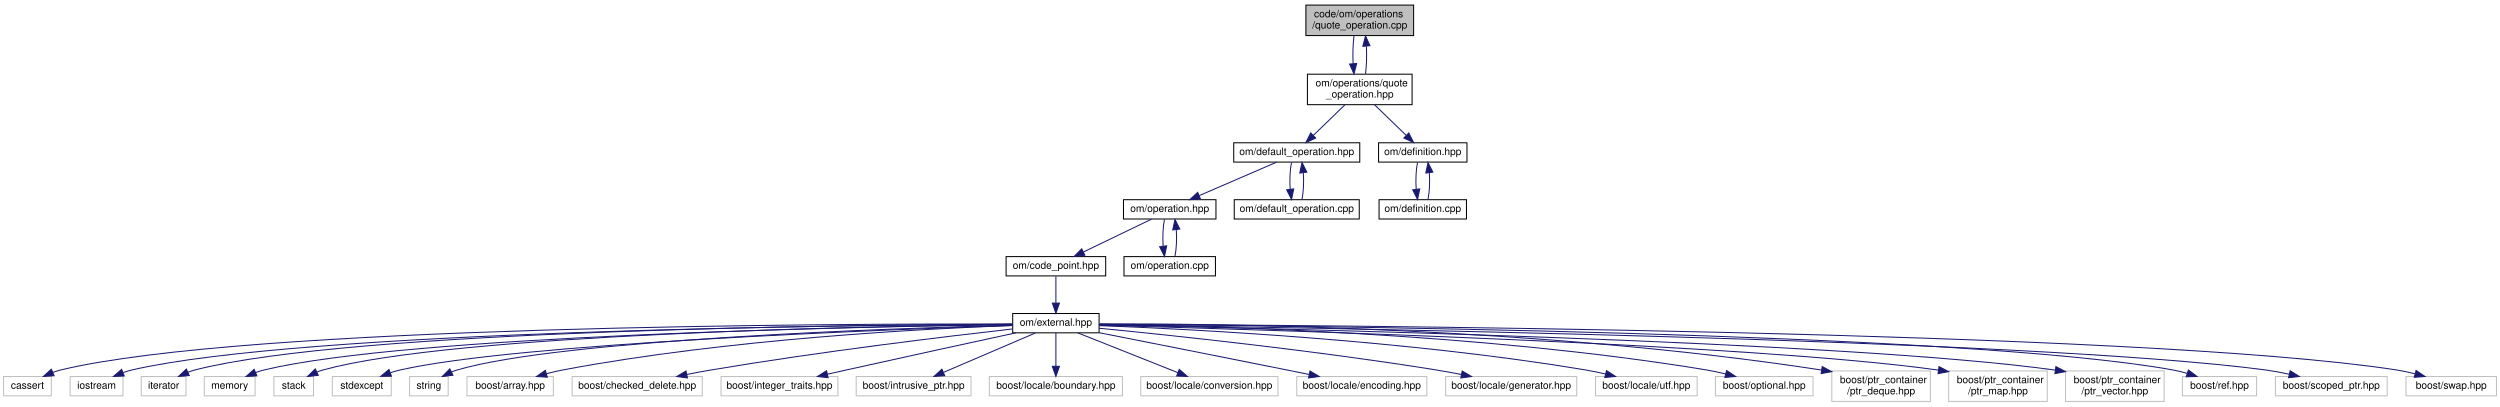
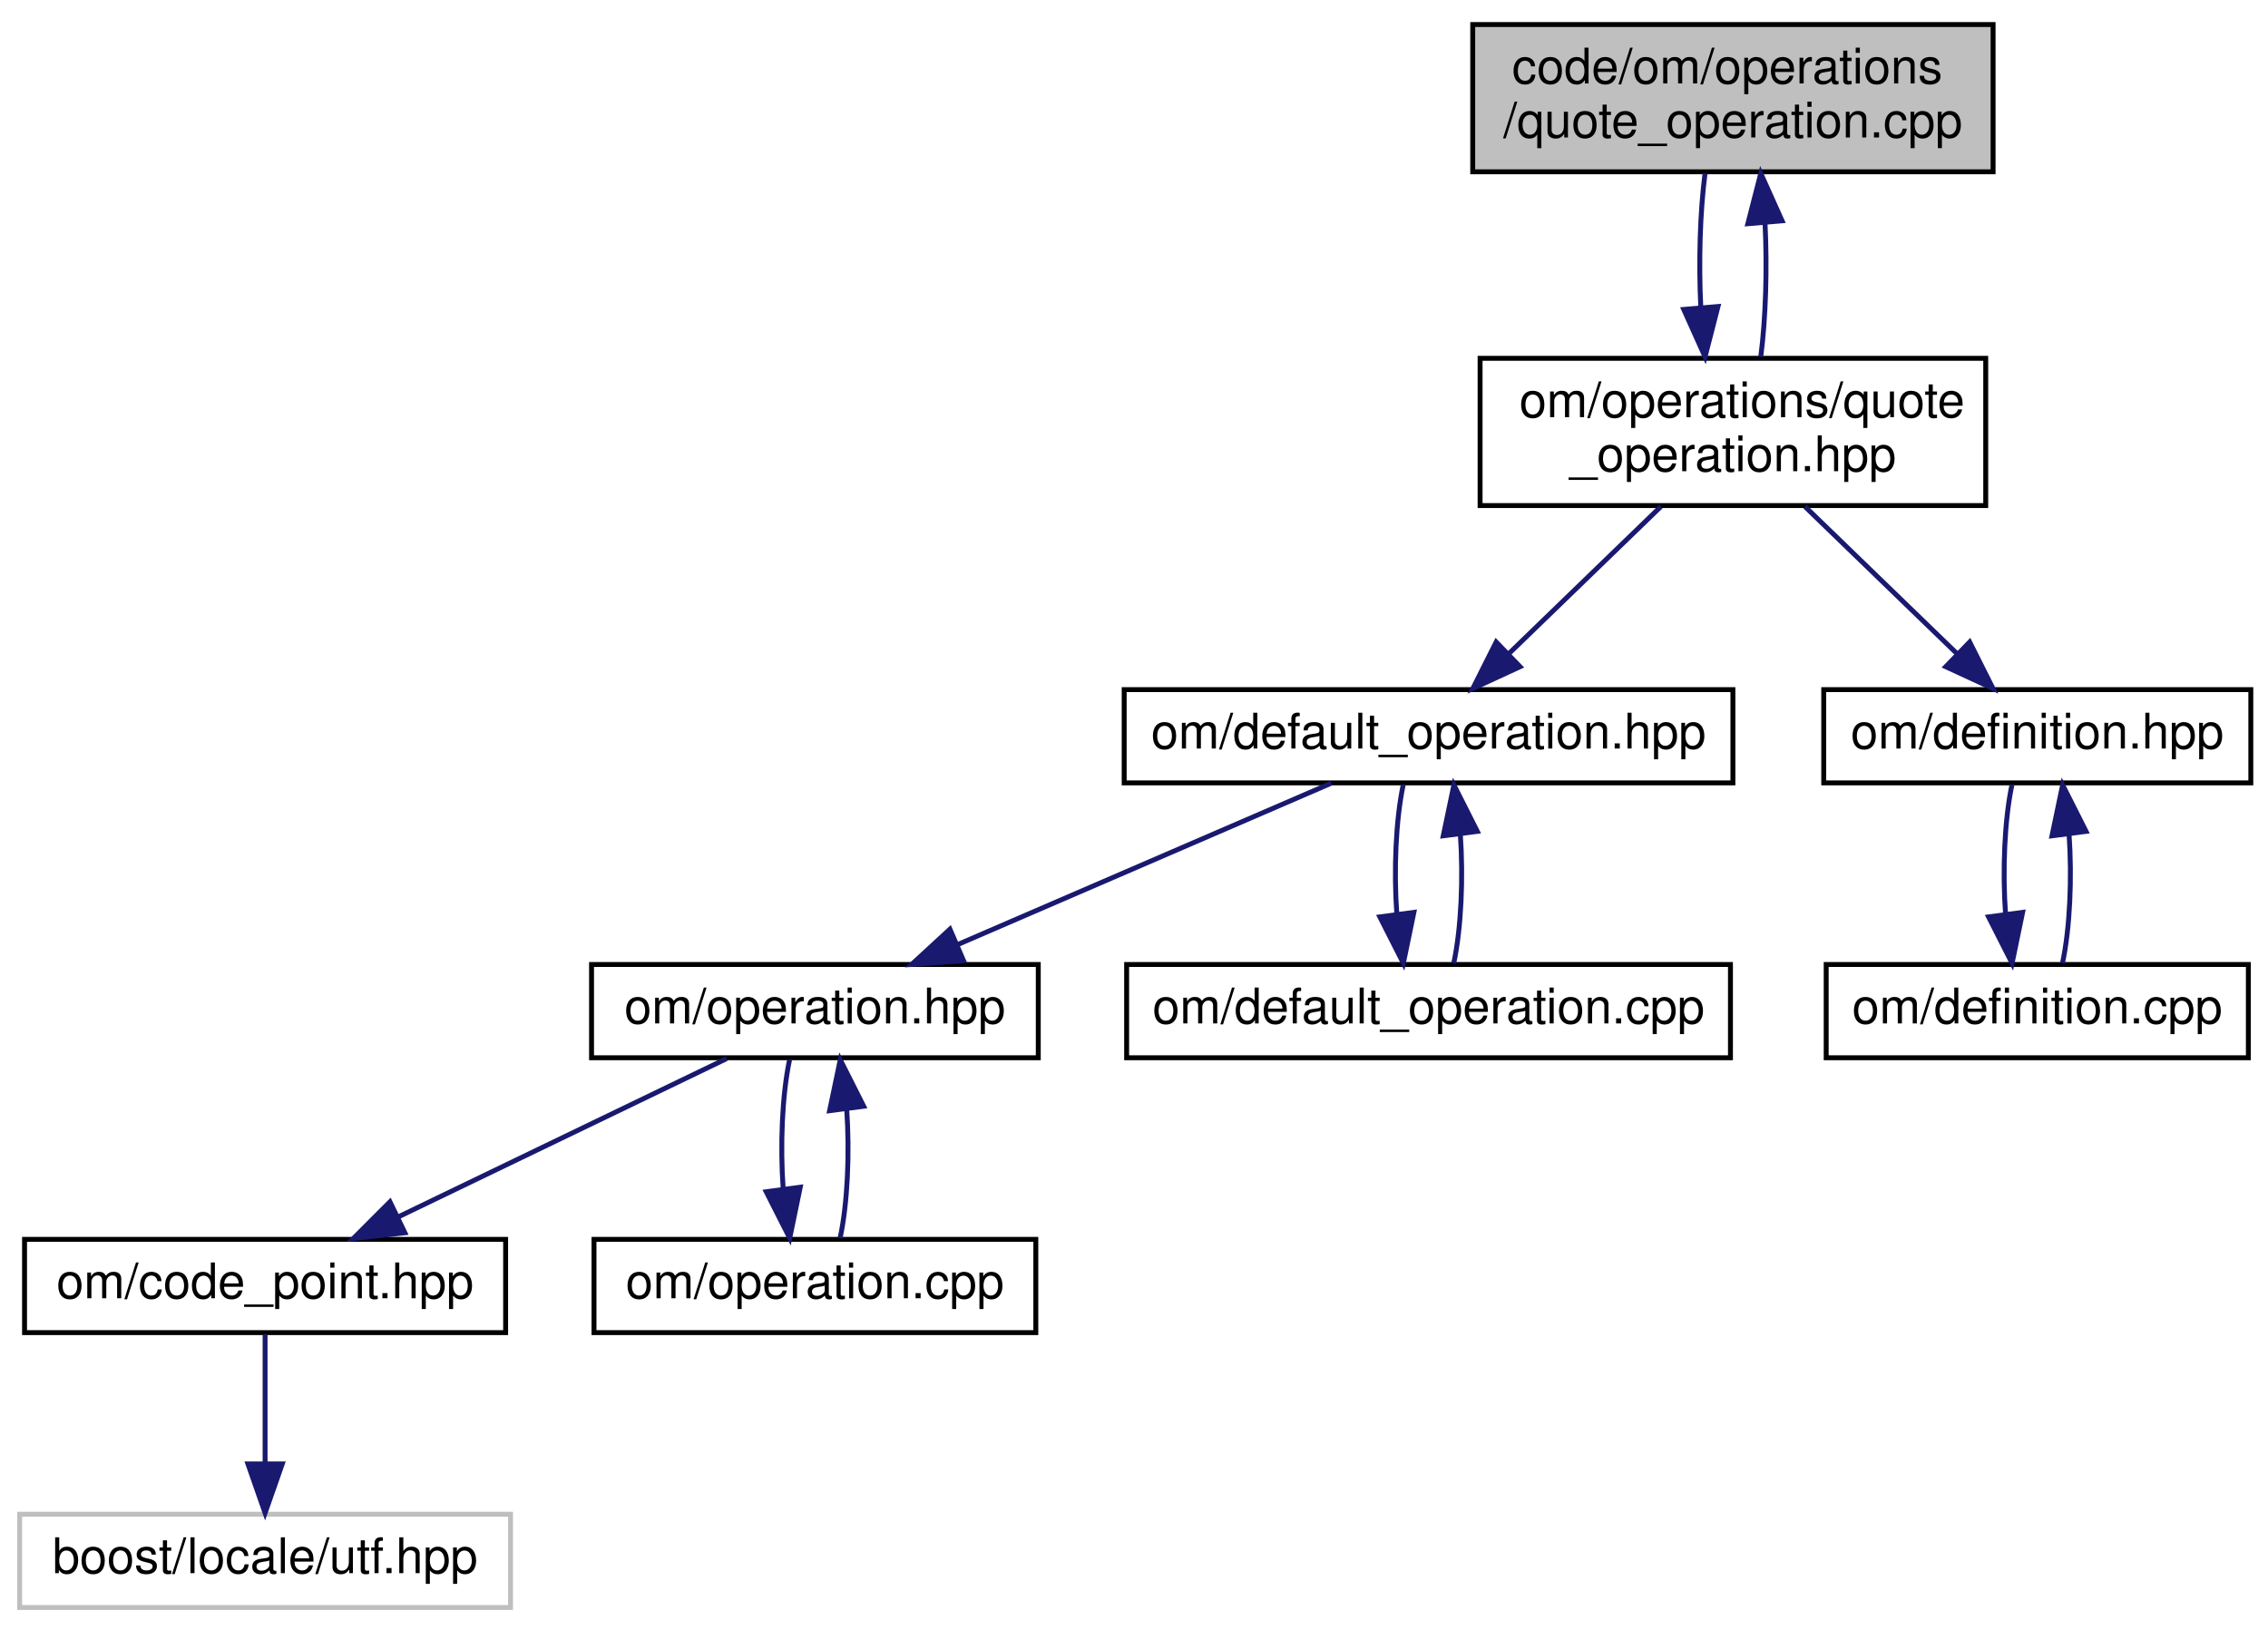
- <svg xmlns="http://www.w3.org/2000/svg" xmlns:xlink="http://www.w3.org/1999/xlink" width="2460pt" height="400pt" viewBox="0.00 0.00 2460.00 400.00">
-   <g id="graph1" class="graph" transform="scale(1 1) rotate(0) translate(4 396)">
+ <svg xmlns="http://www.w3.org/2000/svg" xmlns:xlink="http://www.w3.org/1999/xlink" width="462pt" height="332pt" viewBox="0.00 0.00 462.00 332.00">
+   <g id="graph1" class="graph" transform="scale(1 1) rotate(0) translate(4 328)">
    <g id="node1" class="node">
-       <polygon fill="#bfbfbf" stroke="black" points="1281,-361 1281,-391 1387,-391 1387,-361 1281,-361" />
-       <text text-anchor="start" x="1289" y="-379" font-family="Helvetica,sans-Serif" font-size="10.00">code/om/operations</text>
-       <text text-anchor="middle" x="1334" y="-368" font-family="Helvetica,sans-Serif" font-size="10.00">/quote_operation.cpp</text>
+       <polygon fill="#bfbfbf" stroke="black" points="296,-293 296,-323 402,-323 402,-293 296,-293" />
+       <text text-anchor="start" x="304" y="-311" font-family="Helvetica,sans-Serif" font-size="10.00">code/om/operations</text>
+       <text text-anchor="middle" x="349" y="-300" font-family="Helvetica,sans-Serif" font-size="10.00">/quote_operation.cpp</text>
    </g>
    <g id="node3" class="node">
      <a xlink:href="quote__operation_8hpp.html" target="_top" xlink:title="Om header file.">
-         <polygon fill="none" stroke="black" points="1282.5,-293 1282.5,-323 1385.5,-323 1385.5,-293 1282.5,-293" />
-         <text text-anchor="start" x="1290.5" y="-311" font-family="Helvetica,sans-Serif" font-size="10.00">om/operations/quote</text>
-         <text text-anchor="middle" x="1334" y="-300" font-family="Helvetica,sans-Serif" font-size="10.00">_operation.hpp</text>
+         <polygon fill="none" stroke="black" points="297.5,-225 297.5,-255 400.5,-255 400.5,-225 297.5,-225" />
+         <text text-anchor="start" x="305.5" y="-243" font-family="Helvetica,sans-Serif" font-size="10.00">om/operations/quote</text>
+         <text text-anchor="middle" x="349" y="-232" font-family="Helvetica,sans-Serif" font-size="10.00">_operation.hpp</text>
      </a>
    </g>
    <g id="edge2" class="edge">
-       <path fill="none" stroke="midnightblue" d="M1328.32,-360.679C1327.29,-352.722 1327.01,-342.605 1327.46,-333.436" />
-       <polygon fill="midnightblue" stroke="midnightblue" points="1330.96,-333.555 1328.33,-323.293 1323.98,-332.958 1330.96,-333.555" />
+       <path fill="none" stroke="midnightblue" d="M343.322,-292.679C342.294,-284.722 342.005,-274.605 342.456,-265.436" />
+       <polygon fill="midnightblue" stroke="midnightblue" points="345.959,-265.555 343.325,-255.293 338.984,-264.958 345.959,-265.555" />
    </g>
-     <g id="edge72" class="edge">
-       <path fill="none" stroke="midnightblue" d="M1339.67,-323.293C1340.7,-331.245 1340.99,-341.361 1340.55,-350.532" />
-       <polygon fill="midnightblue" stroke="midnightblue" points="1337.04,-350.417 1339.68,-360.679 1344.02,-351.013 1337.04,-350.417" />
+     <g id="edge26" class="edge">
+       <path fill="none" stroke="midnightblue" d="M354.675,-255.293C355.704,-263.245 355.995,-273.361 355.545,-282.532" />
+       <polygon fill="midnightblue" stroke="midnightblue" points="352.042,-282.417 354.678,-292.679 359.017,-283.013 352.042,-282.417" />
    </g>
    <g id="node5" class="node">
      <a xlink:href="default__operation_8hpp.html" target="_top" xlink:title="Om header file.">
-         <polygon fill="none" stroke="black" points="1210,-236.5 1210,-255.5 1334,-255.5 1334,-236.5 1210,-236.5" />
-         <text text-anchor="middle" x="1272" y="-243.5" font-family="Helvetica,sans-Serif" font-size="10.00">om/default_operation.hpp</text>
+         <polygon fill="none" stroke="black" points="225,-168.5 225,-187.5 349,-187.5 349,-168.5 225,-168.5" />
+         <text text-anchor="middle" x="287" y="-175.5" font-family="Helvetica,sans-Serif" font-size="10.00">om/default_operation.hpp</text>
      </a>
    </g>
    <g id="edge4" class="edge">
-       <path fill="none" stroke="midnightblue" d="M1319.31,-292.781C1310.02,-283.792 1298,-272.162 1288.4,-262.873" />
-       <polygon fill="midnightblue" stroke="midnightblue" points="1290.64,-260.17 1281.02,-255.731 1285.77,-265.2 1290.64,-260.17" />
+       <path fill="none" stroke="midnightblue" d="M334.307,-224.781C325.019,-215.792 313.001,-204.162 303.402,-194.873" />
+       <polygon fill="midnightblue" stroke="midnightblue" points="305.642,-192.17 296.022,-187.731 300.774,-197.2 305.642,-192.17" />
    </g>
-     <g id="node65" class="node">
+     <g id="node19" class="node">
      <a xlink:href="definition_8hpp.html" target="_top" xlink:title="Om header file.">
-         <polygon fill="none" stroke="black" points="1352.5,-236.5 1352.5,-255.5 1439.5,-255.5 1439.5,-236.5 1352.5,-236.5" />
-         <text text-anchor="middle" x="1396" y="-243.5" font-family="Helvetica,sans-Serif" font-size="10.00">om/definition.hpp</text>
+         <polygon fill="none" stroke="black" points="367.5,-168.5 367.5,-187.5 454.5,-187.5 454.5,-168.5 367.5,-168.5" />
+         <text text-anchor="middle" x="411" y="-175.5" font-family="Helvetica,sans-Serif" font-size="10.00">om/definition.hpp</text>
      </a>
    </g>
-     <g id="edge66" class="edge">
-       <path fill="none" stroke="midnightblue" d="M1348.69,-292.781C1357.98,-283.792 1370,-272.162 1379.6,-262.873" />
-       <polygon fill="midnightblue" stroke="midnightblue" points="1382.23,-265.2 1386.98,-255.731 1377.36,-260.17 1382.23,-265.2" />
+     <g id="edge20" class="edge">
+       <path fill="none" stroke="midnightblue" d="M363.693,-224.781C372.981,-215.792 384.999,-204.162 394.598,-194.873" />
+       <polygon fill="midnightblue" stroke="midnightblue" points="397.226,-197.2 401.978,-187.731 392.358,-192.17 397.226,-197.2" />
    </g>
    <g id="node7" class="node">
      <a xlink:href="operation_8hpp.html" target="_top" xlink:title="Om header file.">
-         <polygon fill="none" stroke="black" points="1101.5,-180.5 1101.5,-199.5 1192.5,-199.5 1192.5,-180.5 1101.5,-180.5" />
-         <text text-anchor="middle" x="1147" y="-187.5" font-family="Helvetica,sans-Serif" font-size="10.00">om/operation.hpp</text>
+         <polygon fill="none" stroke="black" points="116.5,-112.5 116.5,-131.5 207.5,-131.5 207.5,-112.5 116.5,-112.5" />
+         <text text-anchor="middle" x="162" y="-119.5" font-family="Helvetica,sans-Serif" font-size="10.00">om/operation.hpp</text>
      </a>
    </g>
    <g id="edge6" class="edge">
-       <path fill="none" stroke="midnightblue" d="M1252.19,-236.444C1231.71,-227.596 1199.52,-213.687 1176.14,-203.586" />
-       <polygon fill="midnightblue" stroke="midnightblue" points="1177.28,-200.269 1166.71,-199.516 1174.51,-206.695 1177.28,-200.269" />
+       <path fill="none" stroke="midnightblue" d="M267.193,-168.444C246.713,-159.596 214.517,-145.687 191.135,-135.586" />
+       <polygon fill="midnightblue" stroke="midnightblue" points="192.282,-132.269 181.714,-131.516 189.506,-138.695 192.282,-132.269" />
    </g>
-     <g id="node62" class="node">
+     <g id="node16" class="node">
      <a xlink:href="default__operation_8cpp.html" target="_top" xlink:title="Om source file.">
-         <polygon fill="none" stroke="black" points="1210.5,-180.5 1210.5,-199.5 1333.5,-199.5 1333.5,-180.5 1210.5,-180.5" />
-         <text text-anchor="middle" x="1272" y="-187.5" font-family="Helvetica,sans-Serif" font-size="10.00">om/default_operation.cpp</text>
+         <polygon fill="none" stroke="black" points="225.5,-112.5 225.5,-131.5 348.5,-131.5 348.5,-112.5 225.5,-112.5" />
+         <text text-anchor="middle" x="287" y="-119.5" font-family="Helvetica,sans-Serif" font-size="10.00">om/default_operation.cpp</text>
      </a>
    </g>
-     <g id="edge62" class="edge">
-       <path fill="none" stroke="midnightblue" d="M1266.83,-236.083C1265.32,-228.927 1264.89,-218.635 1265.54,-209.691" />
-       <polygon fill="midnightblue" stroke="midnightblue" points="1269.02,-210.126 1266.87,-199.751 1262.08,-209.2 1269.02,-210.126" />
+     <g id="edge16" class="edge">
+       <path fill="none" stroke="midnightblue" d="M281.834,-168.083C280.324,-160.927 279.894,-150.635 280.542,-141.691" />
+       <polygon fill="midnightblue" stroke="midnightblue" points="284.015,-142.126 281.869,-131.751 277.077,-141.2 284.015,-142.126" />
    </g>
    <g id="node9" class="node">
      <a xlink:href="code__point_8hpp.html" target="_top" xlink:title="Om header file.">
-         <polygon fill="none" stroke="black" points="986,-124.5 986,-143.5 1084,-143.5 1084,-124.5 986,-124.5" />
-         <text text-anchor="middle" x="1035" y="-131.5" font-family="Helvetica,sans-Serif" font-size="10.00">om/code_point.hpp</text>
+         <polygon fill="none" stroke="black" points="1,-56.5 1,-75.5 99,-75.5 99,-56.5 1,-56.5" />
+         <text text-anchor="middle" x="50" y="-63.5" font-family="Helvetica,sans-Serif" font-size="10.00">om/code_point.hpp</text>
      </a>
    </g>
    <g id="edge8" class="edge">
-       <path fill="none" stroke="midnightblue" d="M1129.01,-180.324C1110.96,-171.625 1082.95,-158.12 1062.2,-148.113" />
-       <polygon fill="midnightblue" stroke="midnightblue" points="1063.48,-144.845 1052.95,-143.655 1060.44,-151.15 1063.48,-144.845" />
+       <path fill="none" stroke="midnightblue" d="M144.005,-112.324C125.962,-103.625 97.953,-90.12 77.197,-80.113" />
+       <polygon fill="midnightblue" stroke="midnightblue" points="78.478,-76.845 67.95,-75.654 75.438,-83.15 78.478,-76.845" />
    </g>
-     <g id="node59" class="node">
+     <g id="node13" class="node">
      <a xlink:href="operation_8cpp.html" target="_top" xlink:title="Om source file.">
-         <polygon fill="none" stroke="black" points="1102,-124.5 1102,-143.5 1192,-143.5 1192,-124.5 1102,-124.5" />
-         <text text-anchor="middle" x="1147" y="-131.5" font-family="Helvetica,sans-Serif" font-size="10.00">om/operation.cpp</text>
+         <polygon fill="none" stroke="black" points="117,-56.5 117,-75.5 207,-75.5 207,-56.5 117,-56.5" />
+         <text text-anchor="middle" x="162" y="-63.5" font-family="Helvetica,sans-Serif" font-size="10.00">om/operation.cpp</text>
      </a>
    </g>
-     <g id="edge58" class="edge">
-       <path fill="none" stroke="midnightblue" d="M1141.83,-180.083C1140.32,-172.927 1139.89,-162.635 1140.54,-153.691" />
-       <polygon fill="midnightblue" stroke="midnightblue" points="1144.02,-154.126 1141.87,-143.751 1137.08,-153.2 1144.02,-154.126" />
+     <g id="edge12" class="edge">
+       <path fill="none" stroke="midnightblue" d="M156.834,-112.083C155.324,-104.927 154.894,-94.635 155.542,-85.691" />
+       <polygon fill="midnightblue" stroke="midnightblue" points="159.015,-86.126 156.869,-75.751 152.077,-85.2 159.015,-86.126" />
    </g>
    <g id="node11" class="node">
-       <a xlink:href="external_8hpp.html" target="_top" xlink:title="om/external.hpp">
-         <polygon fill="none" stroke="black" points="992.5,-68.5 992.5,-87.5 1077.5,-87.5 1077.5,-68.5 992.5,-68.5" />
-         <text text-anchor="middle" x="1035" y="-75.5" font-family="Helvetica,sans-Serif" font-size="10.00">om/external.hpp</text>
+       <polygon fill="none" stroke="#bfbfbf" points="0,-0.5 0,-19.5 100,-19.5 100,-0.5 0,-0.5" />
+       <text text-anchor="middle" x="50" y="-7.5" font-family="Helvetica,sans-Serif" font-size="10.00">boost/locale/utf.hpp</text>
+     </g>
+     <g id="edge10" class="edge">
+       <path fill="none" stroke="midnightblue" d="M50,-56.083C50,-49.006 50,-38.861 50,-29.986" />
+       <polygon fill="midnightblue" stroke="midnightblue" points="53.5,-29.751 50,-19.751 46.5,-29.751 53.5,-29.751" />
+     </g>
+     <g id="edge14" class="edge">
+       <path fill="none" stroke="midnightblue" d="M167.131,-75.751C168.657,-82.858 169.104,-93.136 168.472,-102.101" />
+       <polygon fill="midnightblue" stroke="midnightblue" points="164.993,-101.713 167.166,-112.083 171.934,-102.622 164.993,-101.713" />
+     </g>
+     <g id="edge18" class="edge">
+       <path fill="none" stroke="midnightblue" d="M292.131,-131.751C293.657,-138.858 294.104,-149.136 293.472,-158.101" />
+       <polygon fill="midnightblue" stroke="midnightblue" points="289.993,-157.713 292.166,-168.083 296.934,-158.622 289.993,-157.713" />
+     </g>
+     <g id="node21" class="node">
+       <a xlink:href="definition_8cpp.html" target="_top" xlink:title="Om source file.">
+         <polygon fill="none" stroke="black" points="368,-112.5 368,-131.5 454,-131.5 454,-112.5 368,-112.5" />
+         <text text-anchor="middle" x="411" y="-119.5" font-family="Helvetica,sans-Serif" font-size="10.00">om/definition.cpp</text>
      </a>
    </g>
-     <g id="edge10" class="edge">
-       <path fill="none" stroke="midnightblue" d="M1035,-124.083C1035,-117.006 1035,-106.861 1035,-97.987" />
-       <polygon fill="midnightblue" stroke="midnightblue" points="1038.5,-97.751 1035,-87.751 1031.5,-97.751 1038.5,-97.751" />
-     </g>
-     <g id="node13" class="node">
-       <polygon fill="none" stroke="#bfbfbf" points="-0.5,-6.5 -0.5,-25.5 46.5,-25.5 46.5,-6.5 -0.5,-6.5" />
-       <text text-anchor="middle" x="23" y="-13.5" font-family="Helvetica,sans-Serif" font-size="10.00">cassert</text>
-     </g>
-     <g id="edge12" class="edge">
-       <path fill="none" stroke="midnightblue" d="M992.323,-77.182C828.175,-77.55 237.649,-75.737 56,-32 53.339,-31.359 50.629,-30.503 47.964,-29.523" />
-       <polygon fill="midnightblue" stroke="midnightblue" points="49.249,-26.267 38.675,-25.597 46.523,-32.714 49.249,-26.267" />
-     </g>
-     <g id="node15" class="node">
-       <polygon fill="none" stroke="#bfbfbf" points="65,-6.5 65,-25.5 117,-25.5 117,-6.5 65,-6.5" />
-       <text text-anchor="middle" x="91" y="-13.5" font-family="Helvetica,sans-Serif" font-size="10.00">iostream</text>
-     </g>
-     <g id="edge14" class="edge">
-       <path fill="none" stroke="midnightblue" d="M992.49,-76.886C836.227,-76.16 293.993,-70.835 126,-32 123.102,-31.33 120.141,-30.432 117.229,-29.407" />
-       <polygon fill="midnightblue" stroke="midnightblue" points="118.264,-26.051 107.68,-25.579 115.659,-32.549 118.264,-26.051" />
-     </g>
-     <g id="node17" class="node">
-       <polygon fill="none" stroke="#bfbfbf" points="135,-6.5 135,-25.5 179,-25.5 179,-6.5 135,-6.5" />
-       <text text-anchor="middle" x="157" y="-13.5" font-family="Helvetica,sans-Serif" font-size="10.00">iterator</text>
-     </g>
-     <g id="edge16" class="edge">
-       <path fill="none" stroke="midnightblue" d="M992.273,-76.956C842.578,-76.455 342.553,-71.772 188,-32 185.655,-31.396 183.276,-30.609 180.933,-29.71" />
-       <polygon fill="midnightblue" stroke="midnightblue" points="182.236,-26.458 171.677,-25.578 179.382,-32.85 182.236,-26.458" />
-     </g>
-     <g id="node19" class="node">
-       <polygon fill="none" stroke="#bfbfbf" points="197,-6.5 197,-25.5 247,-25.5 247,-6.5 197,-6.5" />
-       <text text-anchor="middle" x="222" y="-13.5" font-family="Helvetica,sans-Serif" font-size="10.00">memory</text>
-     </g>
-     <g id="edge18" class="edge">
-       <path fill="none" stroke="midnightblue" d="M992.35,-76.534C850.805,-74.674 397.572,-66.135 256,-32 253.178,-31.32 250.297,-30.415 247.466,-29.386" />
-       <polygon fill="midnightblue" stroke="midnightblue" points="248.765,-26.136 238.186,-25.553 246.093,-32.605 248.765,-26.136" />
-     </g>
-     <g id="node21" class="node">
-       <polygon fill="none" stroke="#bfbfbf" points="265.5,-6.5 265.5,-25.5 304.5,-25.5 304.5,-6.5 265.5,-6.5" />
-       <text text-anchor="middle" x="285" y="-13.5" font-family="Helvetica,sans-Serif" font-size="10.00">stack</text>
-     </g>
-     <g id="edge20" class="edge">
-       <path fill="none" stroke="midnightblue" d="M992.179,-76.637C857.35,-75.132 442.887,-67.648 314,-32 312.033,-31.456 310.046,-30.768 308.083,-29.988" />
-       <polygon fill="midnightblue" stroke="midnightblue" points="309.216,-26.653 298.678,-25.554 306.231,-32.984 309.216,-26.653" />
-     </g>
-     <g id="node23" class="node">
-       <polygon fill="none" stroke="#bfbfbf" points="323,-6.5 323,-25.5 381,-25.5 381,-6.5 323,-6.5" />
-       <text text-anchor="middle" x="352" y="-13.5" font-family="Helvetica,sans-Serif" font-size="10.00">stdexcept</text>
-     </g>
    <g id="edge22" class="edge">
-       <path fill="none" stroke="midnightblue" d="M992.481,-75.729C867.916,-71.738 505.361,-58.137 390,-32 386.749,-31.263 383.411,-30.292 380.127,-29.196" />
-       <polygon fill="midnightblue" stroke="midnightblue" points="381.174,-25.851 370.581,-25.648 378.735,-32.413 381.174,-25.851" />
-     </g>
-     <g id="node25" class="node">
-       <polygon fill="none" stroke="#bfbfbf" points="399,-6.5 399,-25.5 437,-25.5 437,-6.5 399,-6.5" />
-       <text text-anchor="middle" x="418" y="-13.5" font-family="Helvetica,sans-Serif" font-size="10.00">string</text>
+       <path fill="none" stroke="midnightblue" d="M405.834,-168.083C404.324,-160.927 403.894,-150.635 404.542,-141.691" />
+       <polygon fill="midnightblue" stroke="midnightblue" points="408.015,-142.126 405.869,-131.751 401.077,-141.2 408.015,-142.126" />
    </g>
    <g id="edge24" class="edge">
-       <path fill="none" stroke="midnightblue" d="M992.291,-76.022C874.789,-72.968 548.63,-61.96 446,-32 444.094,-31.444 442.171,-30.747 440.272,-29.961" />
-       <polygon fill="midnightblue" stroke="midnightblue" points="441.706,-26.766 431.185,-25.515 438.63,-33.054 441.706,-26.766" />
-     </g>
-     <g id="node27" class="node">
-       <polygon fill="none" stroke="#bfbfbf" points="455.5,-6.5 455.5,-25.5 540.5,-25.5 540.5,-6.5 455.5,-6.5" />
-       <text text-anchor="middle" x="498" y="-13.5" font-family="Helvetica,sans-Serif" font-size="10.00">boost/array.hpp</text>
-     </g>
-     <g id="edge26" class="edge">
-       <path fill="none" stroke="midnightblue" d="M992.459,-75.742C907.615,-72.643 711.618,-62.526 550,-32 544.768,-31.012 539.304,-29.726 533.967,-28.323" />
-       <polygon fill="midnightblue" stroke="midnightblue" points="534.528,-24.846 523.955,-25.527 532.645,-31.588 534.528,-24.846" />
-     </g>
-     <g id="node29" class="node">
-       <polygon fill="none" stroke="#bfbfbf" points="559,-6.5 559,-25.5 687,-25.5 687,-6.5 559,-6.5" />
-       <text text-anchor="middle" x="623" y="-13.5" font-family="Helvetica,sans-Serif" font-size="10.00">boost/checked_delete.hpp</text>
-     </g>
-     <g id="edge28" class="edge">
-       <path fill="none" stroke="midnightblue" d="M992.31,-72.314C927.897,-65.023 802.106,-49.921 696,-32 688.196,-30.682 679.953,-29.137 671.927,-27.55" />
-       <polygon fill="midnightblue" stroke="midnightblue" points="672.421,-24.079 661.926,-25.529 671.035,-30.94 672.421,-24.079" />
-     </g>
-     <g id="node31" class="node">
-       <polygon fill="none" stroke="#bfbfbf" points="705.5,-6.5 705.5,-25.5 820.5,-25.5 820.5,-6.5 705.5,-6.5" />
-       <text text-anchor="middle" x="763" y="-13.5" font-family="Helvetica,sans-Serif" font-size="10.00">boost/integer_traits.hpp</text>
-     </g>
-     <g id="edge30" class="edge">
-       <path fill="none" stroke="midnightblue" d="M995.487,-68.472C954.001,-59.494 886.884,-44.9 829,-32 822.903,-30.641 816.493,-29.2 810.162,-27.769" />
-       <polygon fill="midnightblue" stroke="midnightblue" points="810.861,-24.339 800.335,-25.543 809.315,-31.166 810.861,-24.339" />
-     </g>
-     <g id="node33" class="node">
-       <polygon fill="none" stroke="#bfbfbf" points="838.5,-6.5 838.5,-25.5 951.5,-25.5 951.5,-6.5 838.5,-6.5" />
-       <text text-anchor="middle" x="895" y="-13.5" font-family="Helvetica,sans-Serif" font-size="10.00">boost/intrusive_ptr.hpp</text>
-     </g>
-     <g id="edge32" class="edge">
-       <path fill="none" stroke="midnightblue" d="M1014.94,-68.403C991.238,-58.245 951.594,-41.255 924.417,-29.607" />
-       <polygon fill="midnightblue" stroke="midnightblue" points="925.592,-26.303 915.021,-25.581 922.834,-32.737 925.592,-26.303" />
-     </g>
-     <g id="node35" class="node">
-       <polygon fill="none" stroke="#bfbfbf" points="969.5,-6.5 969.5,-25.5 1100.5,-25.5 1100.5,-6.5 969.5,-6.5" />
-       <text text-anchor="middle" x="1035" y="-13.5" font-family="Helvetica,sans-Serif" font-size="10.00">boost/locale/boundary.hpp</text>
-     </g>
-     <g id="edge34" class="edge">
-       <path fill="none" stroke="midnightblue" d="M1035,-68.403C1035,-59.938 1035,-46.728 1035,-35.82" />
-       <polygon fill="midnightblue" stroke="midnightblue" points="1038.5,-35.581 1035,-25.581 1031.5,-35.581 1038.5,-35.581" />
-     </g>
-     <g id="node37" class="node">
-       <polygon fill="none" stroke="#bfbfbf" points="1118.5,-6.5 1118.5,-25.5 1253.5,-25.5 1253.5,-6.5 1118.5,-6.5" />
-       <text text-anchor="middle" x="1186" y="-13.5" font-family="Helvetica,sans-Serif" font-size="10.00">boost/locale/conversion.hpp</text>
-     </g>
-     <g id="edge36" class="edge">
-       <path fill="none" stroke="midnightblue" d="M1056.63,-68.403C1082.42,-58.156 1125.71,-40.956 1155.04,-29.302" />
-       <polygon fill="midnightblue" stroke="midnightblue" points="1156.4,-32.526 1164.41,-25.581 1153.82,-26.021 1156.4,-32.526" />
-     </g>
-     <g id="node39" class="node">
-       <polygon fill="none" stroke="#bfbfbf" points="1272,-6.5 1272,-25.5 1400,-25.5 1400,-6.5 1272,-6.5" />
-       <text text-anchor="middle" x="1336" y="-13.5" font-family="Helvetica,sans-Serif" font-size="10.00">boost/locale/encoding.hpp</text>
-     </g>
-     <g id="edge38" class="edge">
-       <path fill="none" stroke="midnightblue" d="M1077.69,-68.595C1123.32,-59.596 1197.79,-44.872 1262,-32 1269.16,-30.565 1276.7,-29.045 1284.13,-27.544" />
-       <polygon fill="midnightblue" stroke="midnightblue" points="1285.02,-30.933 1294.13,-25.519 1283.64,-24.073 1285.02,-30.933" />
-     </g>
-     <g id="node41" class="node">
-       <polygon fill="none" stroke="#bfbfbf" points="1418.5,-6.5 1418.5,-25.5 1547.5,-25.5 1547.5,-6.5 1418.5,-6.5" />
-       <text text-anchor="middle" x="1483" y="-13.5" font-family="Helvetica,sans-Serif" font-size="10.00">boost/locale/generator.hpp</text>
-     </g>
-     <g id="edge40" class="edge">
-       <path fill="none" stroke="midnightblue" d="M1077.5,-73.008C1147.05,-66.224 1289.39,-51.286 1409,-32 1417.1,-30.695 1425.66,-29.131 1433.97,-27.514" />
-       <polygon fill="midnightblue" stroke="midnightblue" points="1434.81,-30.915 1443.93,-25.529 1433.44,-24.05 1434.81,-30.915" />
-     </g>
-     <g id="node43" class="node">
-       <polygon fill="none" stroke="#bfbfbf" points="1566,-6.5 1566,-25.5 1666,-25.5 1666,-6.5 1566,-6.5" />
-       <text text-anchor="middle" x="1616" y="-13.5" font-family="Helvetica,sans-Serif" font-size="10.00">boost/locale/utf.hpp</text>
-     </g>
-     <g id="edge42" class="edge">
-       <path fill="none" stroke="midnightblue" d="M1077.83,-75.602C1167.25,-72.18 1380.04,-61.403 1556,-32 1562.39,-30.932 1569.11,-29.533 1575.64,-28.019" />
-       <polygon fill="midnightblue" stroke="midnightblue" points="1576.78,-31.342 1585.67,-25.576 1575.13,-24.541 1576.78,-31.342" />
-     </g>
-     <g id="node45" class="node">
-       <polygon fill="none" stroke="#bfbfbf" points="1684,-6.5 1684,-25.5 1780,-25.5 1780,-6.5 1684,-6.5" />
-       <text text-anchor="middle" x="1732" y="-13.5" font-family="Helvetica,sans-Serif" font-size="10.00">boost/optional.hpp</text>
-     </g>
-     <g id="edge44" class="edge">
-       <path fill="none" stroke="midnightblue" d="M1077.63,-76.748C1180.87,-75.543 1452.19,-68.818 1675,-32 1681.23,-30.971 1687.76,-29.567 1694.1,-28.028" />
-       <polygon fill="midnightblue" stroke="midnightblue" points="1695,-31.411 1703.81,-25.534 1693.26,-24.631 1695,-31.411" />
-     </g>
-     <g id="node47" class="node">
-       <polygon fill="none" stroke="#bfbfbf" points="1798.5,-1 1798.5,-31 1895.5,-31 1895.5,-1 1798.5,-1" />
-       <text text-anchor="start" x="1806.5" y="-19" font-family="Helvetica,sans-Serif" font-size="10.00">boost/ptr_container</text>
-       <text text-anchor="middle" x="1847" y="-8" font-family="Helvetica,sans-Serif" font-size="10.00">/ptr_deque.hpp</text>
-     </g>
-     <g id="edge46" class="edge">
-       <path fill="none" stroke="midnightblue" d="M1077.83,-77.331C1191.96,-77.599 1512.9,-74.348 1788.22,-31.887" />
-       <polygon fill="midnightblue" stroke="midnightblue" points="1789.07,-35.297 1798.41,-30.294 1787.99,-28.381 1789.07,-35.297" />
-     </g>
-     <g id="node49" class="node">
-       <polygon fill="none" stroke="#bfbfbf" points="1913.5,-1 1913.5,-31 2010.5,-31 2010.5,-1 1913.5,-1" />
-       <text text-anchor="start" x="1921.5" y="-19" font-family="Helvetica,sans-Serif" font-size="10.00">boost/ptr_container</text>
-       <text text-anchor="middle" x="1962" y="-8" font-family="Helvetica,sans-Serif" font-size="10.00">/ptr_map.hpp</text>
-     </g>
-     <g id="edge48" class="edge">
-       <path fill="none" stroke="midnightblue" d="M1077.56,-75.931C1226.25,-72.024 1722.9,-57.467 1903.51,-31.791" />
-       <polygon fill="midnightblue" stroke="midnightblue" points="1904.04,-35.252 1913.41,-30.323 1903.01,-28.328 1904.04,-35.252" />
-     </g>
-     <g id="node51" class="node">
-       <polygon fill="none" stroke="#bfbfbf" points="2028.5,-1 2028.5,-31 2125.5,-31 2125.5,-1 2028.5,-1" />
-       <text text-anchor="start" x="2036.5" y="-19" font-family="Helvetica,sans-Serif" font-size="10.00">boost/ptr_container</text>
-       <text text-anchor="middle" x="2077" y="-8" font-family="Helvetica,sans-Serif" font-size="10.00">/ptr_vector.hpp</text>
-     </g>
-     <g id="edge50" class="edge">
-       <path fill="none" stroke="midnightblue" d="M1077.71,-76.225C1239.27,-73.116 1813.78,-60.382 2018.38,-31.805" />
-       <polygon fill="midnightblue" stroke="midnightblue" points="2019.02,-35.248 2028.42,-30.345 2018.02,-28.321 2019.02,-35.248" />
-     </g>
-     <g id="node53" class="node">
-       <polygon fill="none" stroke="#bfbfbf" points="2143.5,-6.5 2143.5,-25.5 2216.5,-25.5 2216.5,-6.5 2143.5,-6.5" />
-       <text text-anchor="middle" x="2180" y="-13.5" font-family="Helvetica,sans-Serif" font-size="10.00">boost/ref.hpp</text>
-     </g>
-     <g id="edge52" class="edge">
-       <path fill="none" stroke="midnightblue" d="M1077.56,-76.813C1253.64,-75.799 1925.62,-69.503 2134,-32 2138.59,-31.174 2143.35,-30.002 2147.99,-28.671" />
-       <polygon fill="midnightblue" stroke="midnightblue" points="2149.36,-31.91 2157.86,-25.58 2147.27,-25.231 2149.36,-31.91" />
-     </g>
-     <g id="node55" class="node">
-       <polygon fill="none" stroke="#bfbfbf" points="2235,-6.5 2235,-25.5 2345,-25.5 2345,-6.5 2235,-6.5" />
-       <text text-anchor="middle" x="2290" y="-13.5" font-family="Helvetica,sans-Serif" font-size="10.00">boost/scoped_ptr.hpp</text>
-     </g>
-     <g id="edge54" class="edge">
-       <path fill="none" stroke="midnightblue" d="M1077.52,-76.469C1262.29,-73.999 1996.37,-62.426 2225,-32 2232.66,-30.98 2240.75,-29.473 2248.52,-27.8" />
-       <polygon fill="midnightblue" stroke="midnightblue" points="2249.51,-31.165 2258.48,-25.535 2247.95,-24.339 2249.51,-31.165" />
-     </g>
-     <g id="node57" class="node">
-       <polygon fill="none" stroke="#bfbfbf" points="2363.5,-6.5 2363.5,-25.5 2452.5,-25.5 2452.5,-6.5 2363.5,-6.5" />
-       <text text-anchor="middle" x="2408" y="-13.5" font-family="Helvetica,sans-Serif" font-size="10.00">boost/swap.hpp</text>
-     </g>
-     <g id="edge56" class="edge">
-       <path fill="none" stroke="midnightblue" d="M1077.79,-76.901C1275.24,-76.235 2099.51,-71.12 2354,-32 2359.98,-31.081 2366.23,-29.725 2372.28,-28.197" />
-       <polygon fill="midnightblue" stroke="midnightblue" points="2373.44,-31.508 2382.18,-25.512 2371.61,-24.753 2373.44,-31.508" />
-     </g>
-     <g id="edge60" class="edge">
-       <path fill="none" stroke="midnightblue" d="M1152.13,-143.751C1153.66,-150.858 1154.1,-161.136 1153.47,-170.101" />
-       <polygon fill="midnightblue" stroke="midnightblue" points="1149.99,-169.713 1152.17,-180.083 1156.93,-170.622 1149.99,-169.713" />
-     </g>
-     <g id="edge64" class="edge">
-       <path fill="none" stroke="midnightblue" d="M1277.13,-199.751C1278.66,-206.858 1279.1,-217.136 1278.47,-226.101" />
-       <polygon fill="midnightblue" stroke="midnightblue" points="1274.99,-225.713 1277.17,-236.083 1281.93,-226.622 1274.99,-225.713" />
-     </g>
-     <g id="node67" class="node">
-       <a xlink:href="definition_8cpp.html" target="_top" xlink:title="Om source file.">
-         <polygon fill="none" stroke="black" points="1353,-180.5 1353,-199.5 1439,-199.5 1439,-180.5 1353,-180.5" />
-         <text text-anchor="middle" x="1396" y="-187.5" font-family="Helvetica,sans-Serif" font-size="10.00">om/definition.cpp</text>
-       </a>
-     </g>
-     <g id="edge68" class="edge">
-       <path fill="none" stroke="midnightblue" d="M1390.83,-236.083C1389.32,-228.927 1388.89,-218.635 1389.54,-209.691" />
-       <polygon fill="midnightblue" stroke="midnightblue" points="1393.02,-210.126 1390.87,-199.751 1386.08,-209.2 1393.02,-210.126" />
-     </g>
-     <g id="edge70" class="edge">
-       <path fill="none" stroke="midnightblue" d="M1401.13,-199.751C1402.66,-206.858 1403.1,-217.136 1402.47,-226.101" />
-       <polygon fill="midnightblue" stroke="midnightblue" points="1398.99,-225.713 1401.17,-236.083 1405.93,-226.622 1398.99,-225.713" />
+       <path fill="none" stroke="midnightblue" d="M416.131,-131.751C417.657,-138.858 418.104,-149.136 417.472,-158.101" />
+       <polygon fill="midnightblue" stroke="midnightblue" points="413.993,-157.713 416.166,-168.083 420.934,-158.622 413.993,-157.713" />
    </g>
  </g>
</svg>
